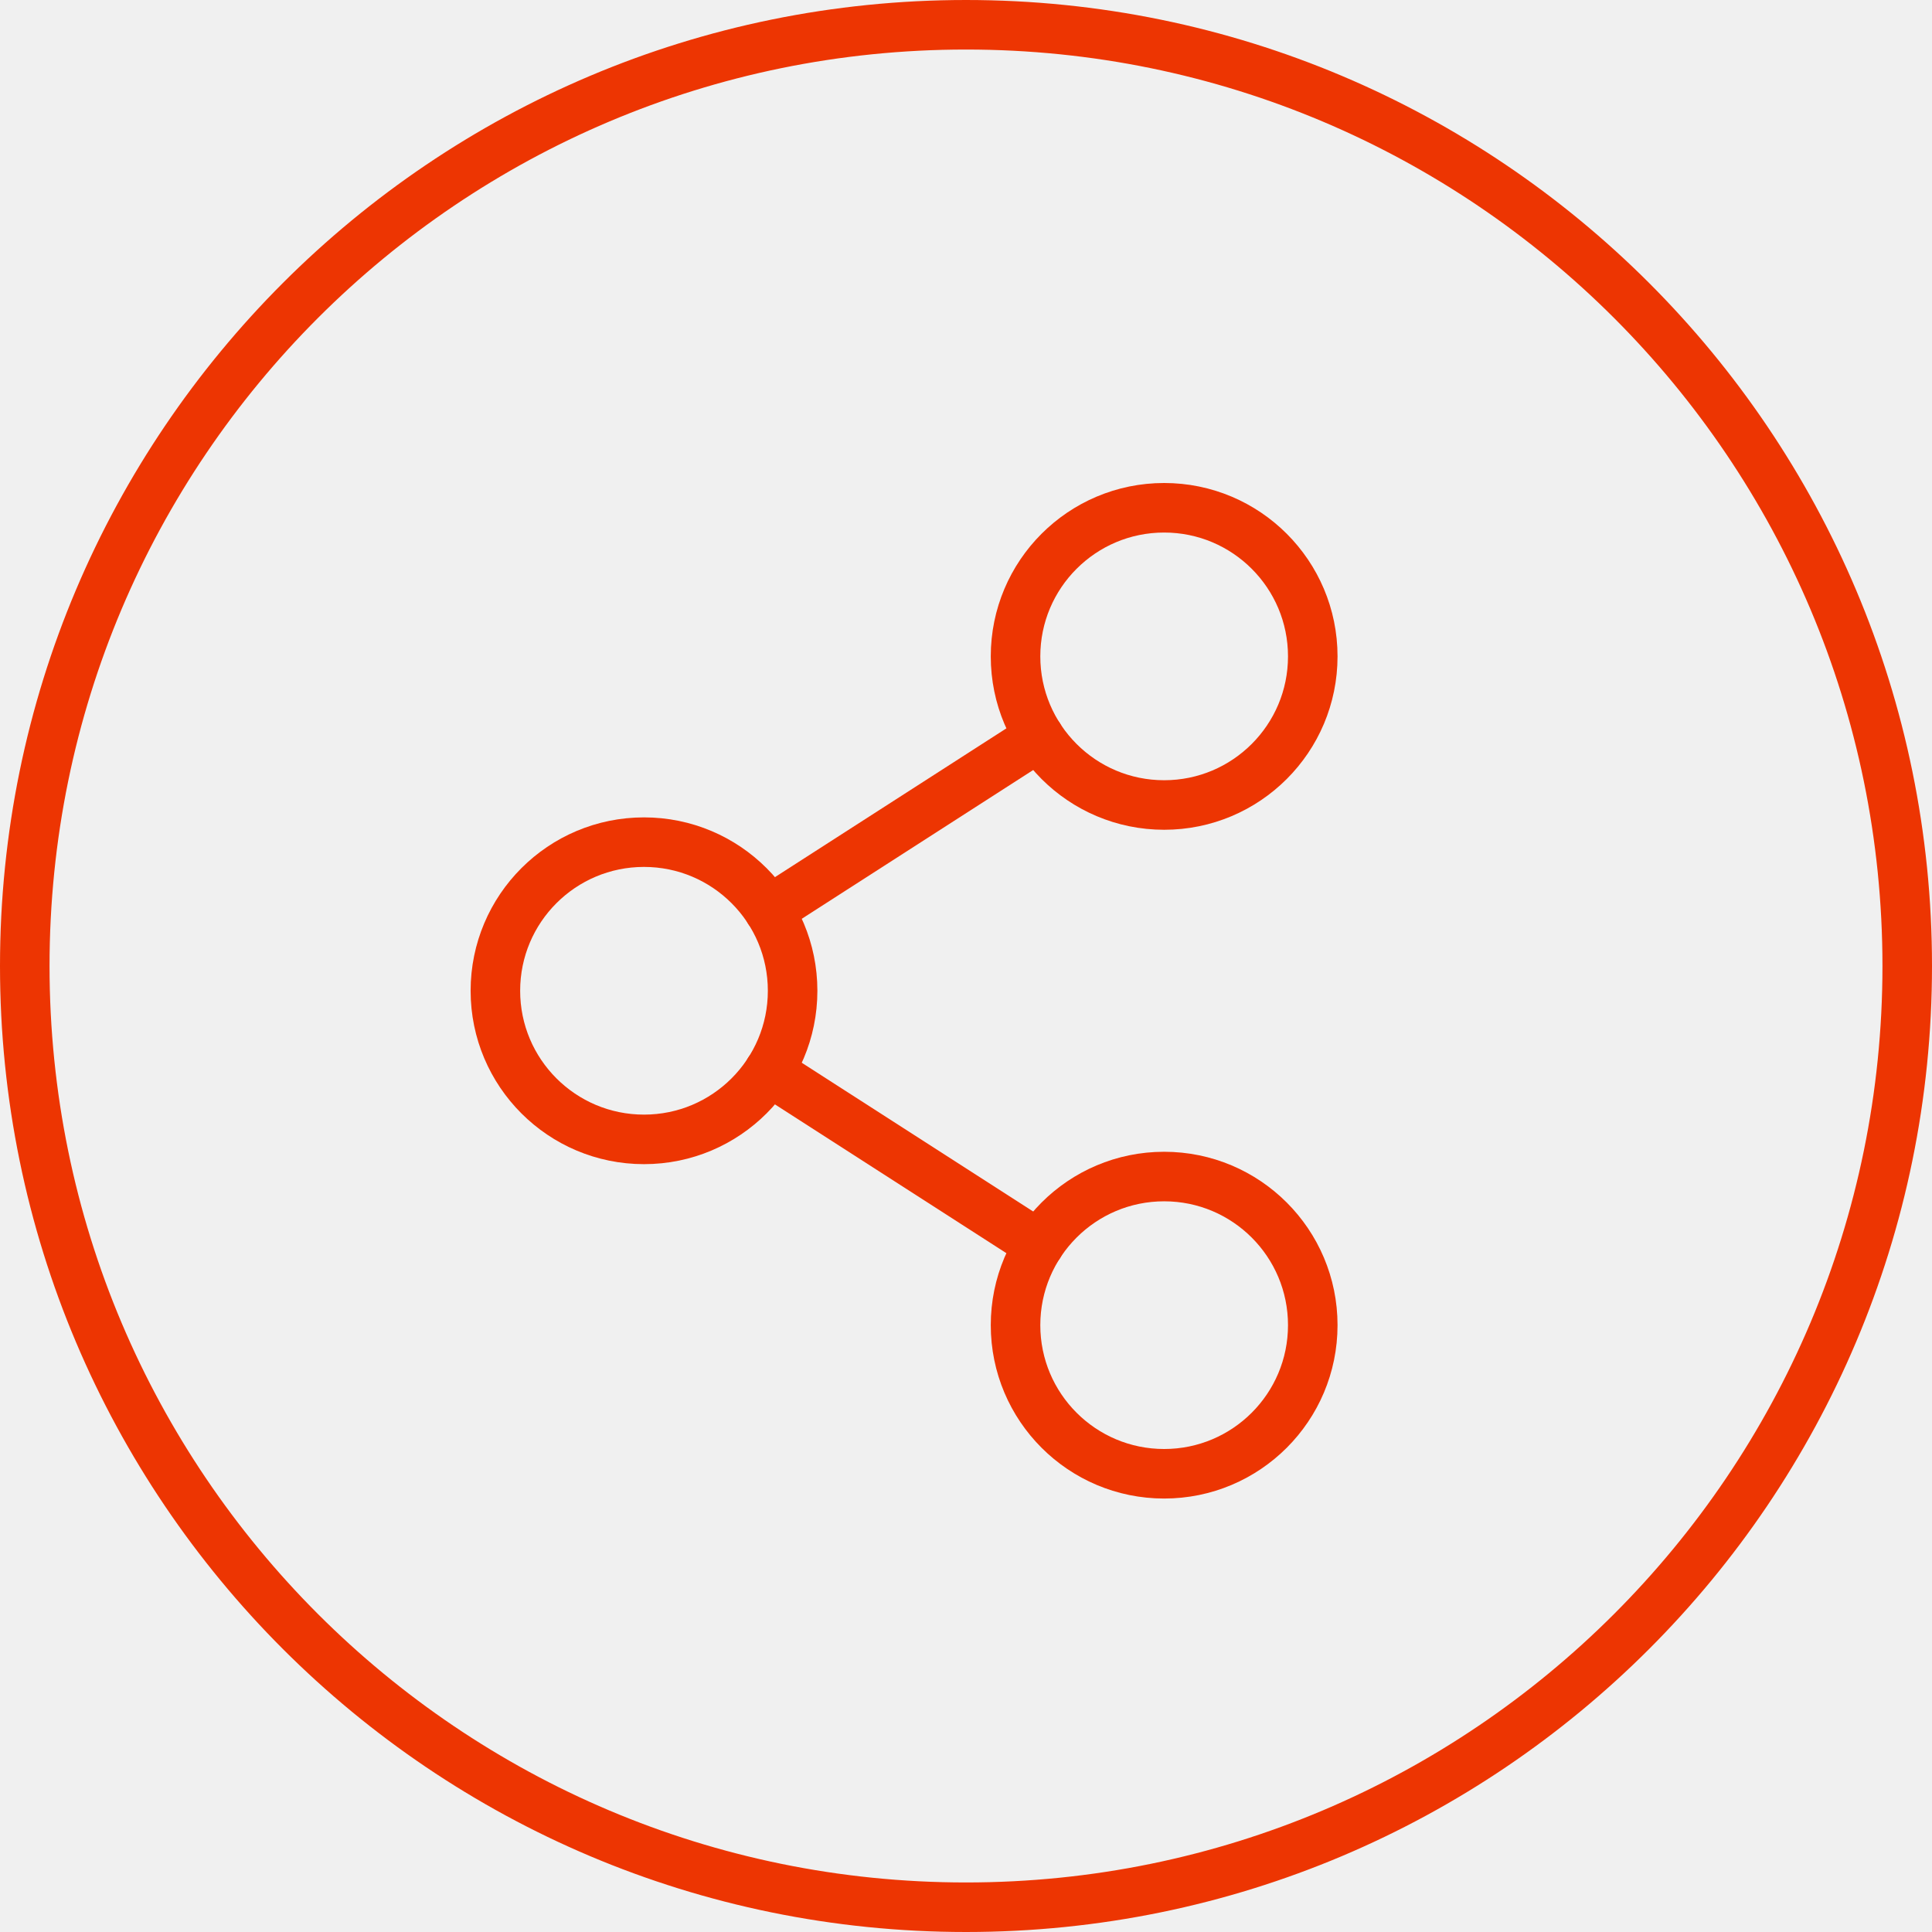
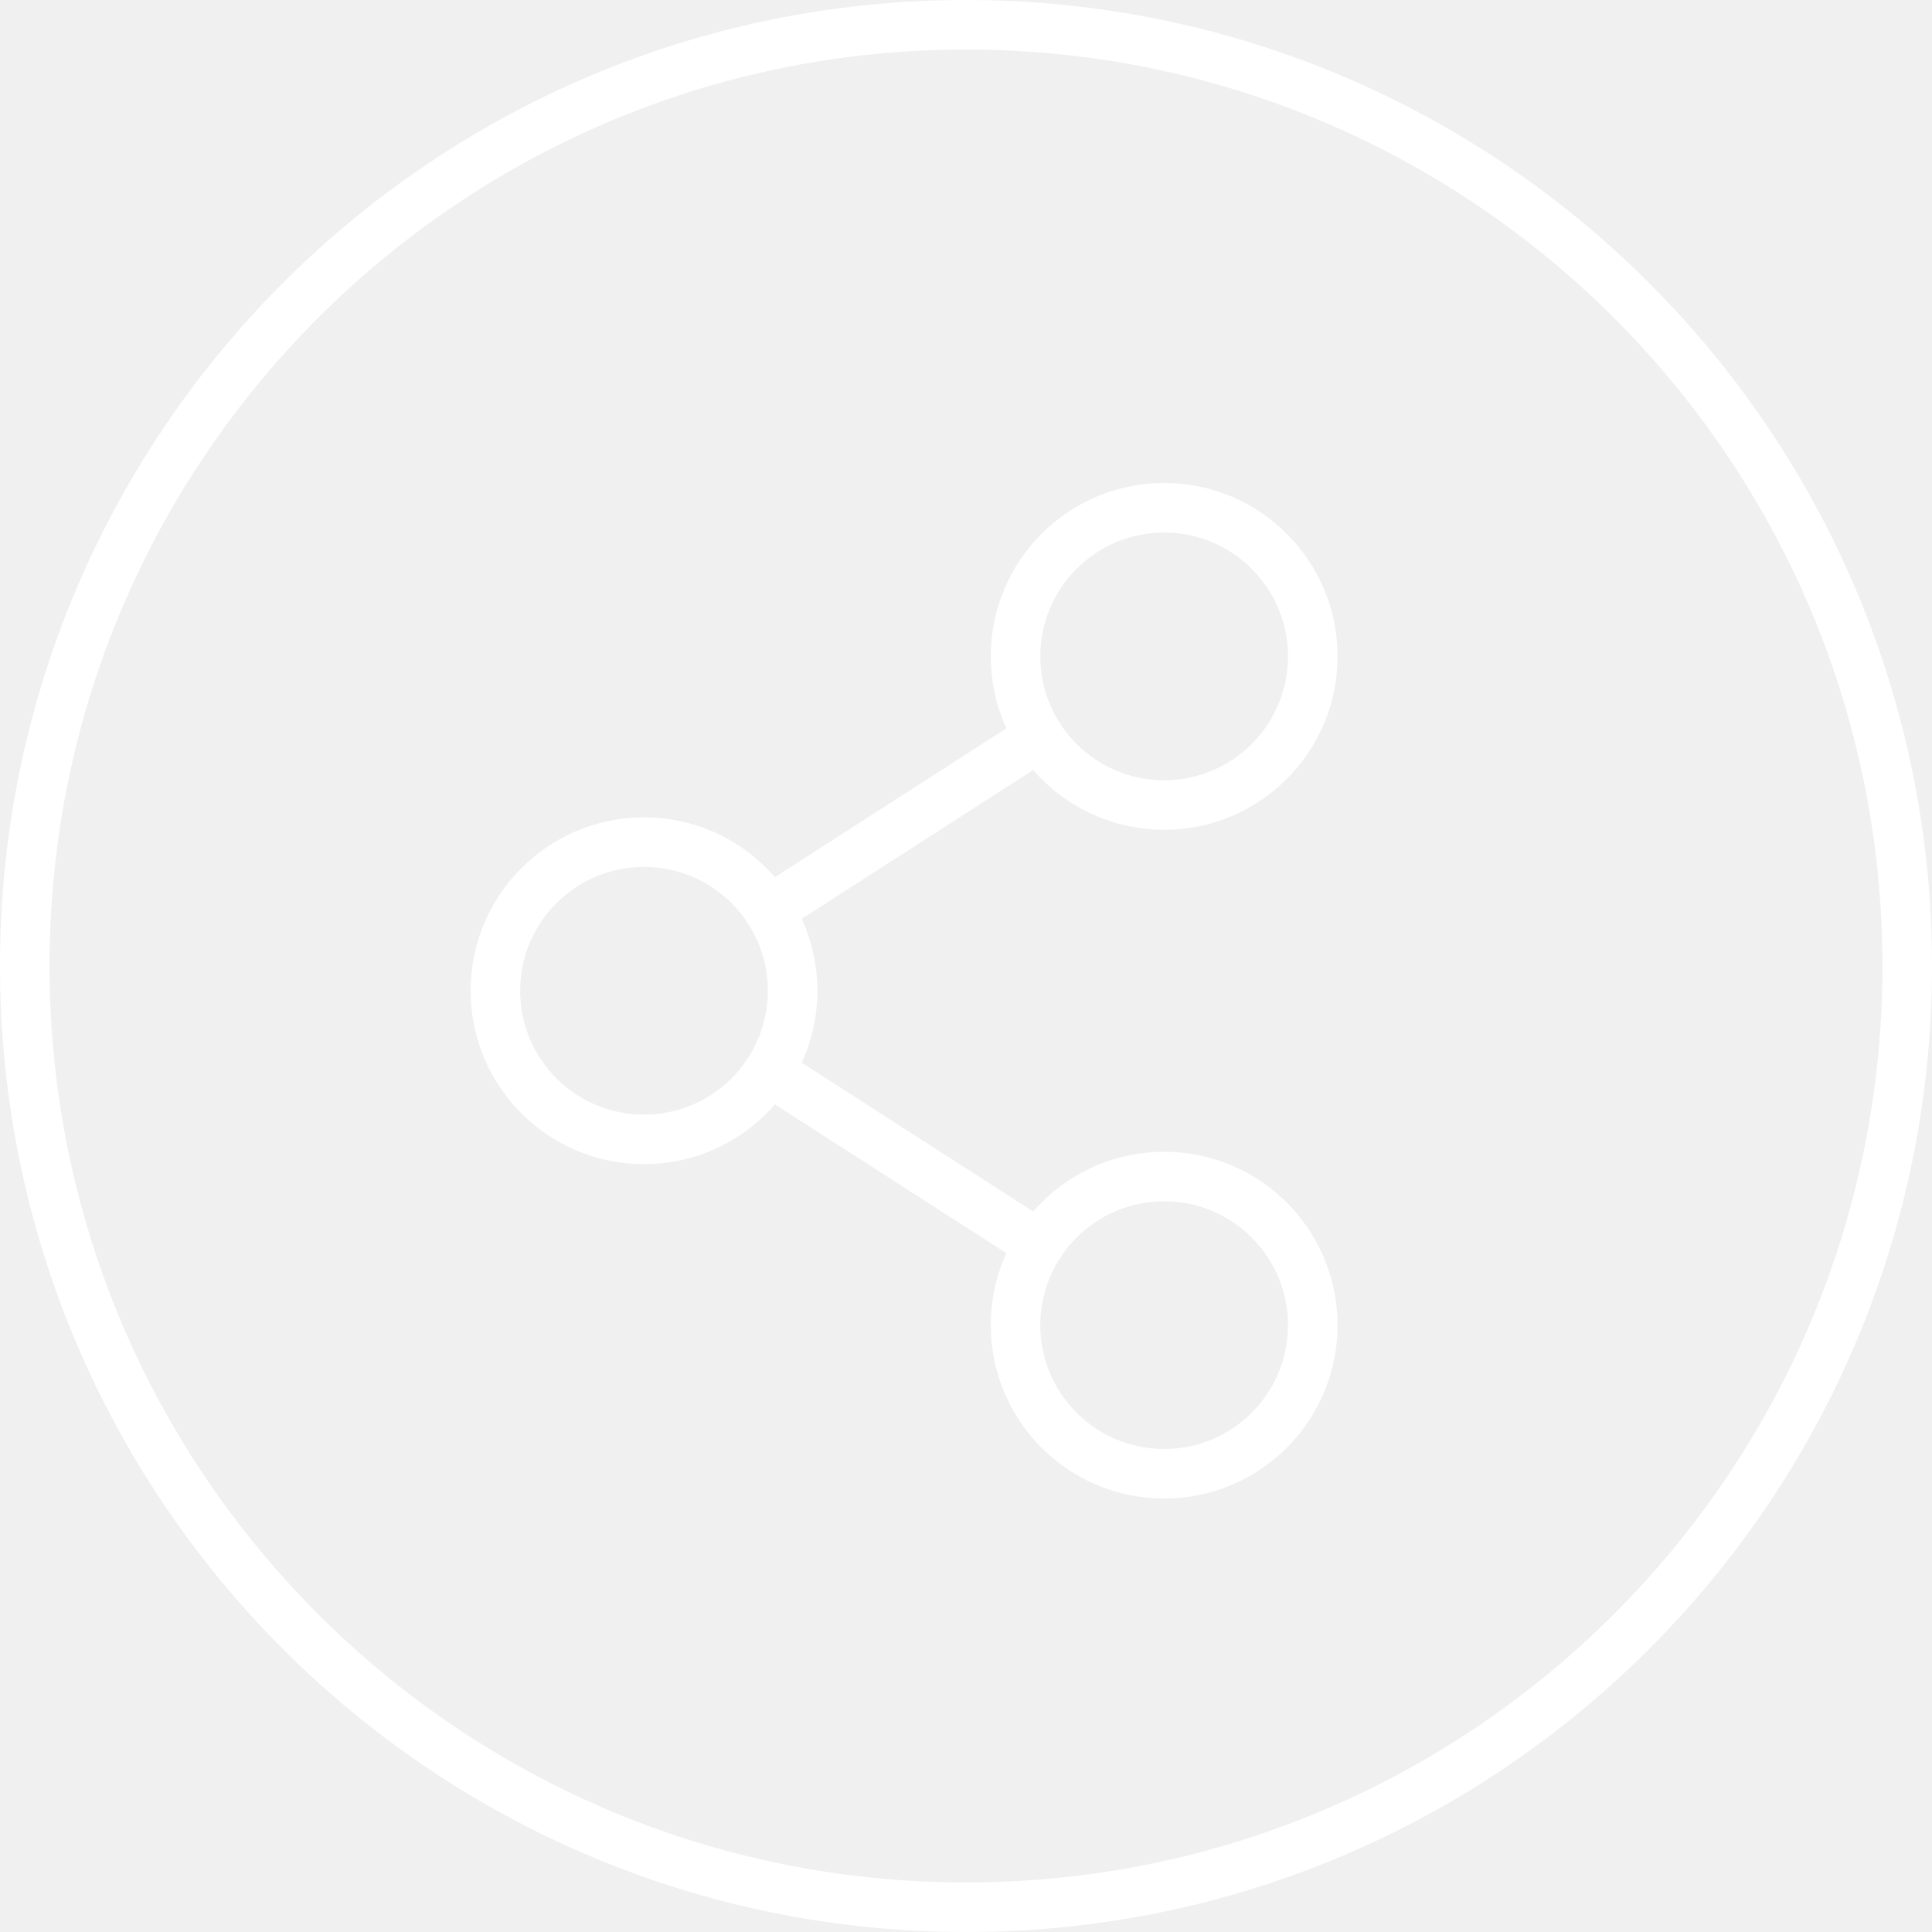
<svg xmlns="http://www.w3.org/2000/svg" width="39" height="39" viewBox="0 0 39 39" fill="none">
-   <circle cx="19.5" cy="19.5" r="19" stroke="#ED3502" />
+   <circle cx="19.5" cy="19.5" r="19" stroke="#fff" />
  <g clip-path="url(#clip0_22_25)">
-     <path d="M13 23C14.657 23 16 21.657 16 20C16 18.343 14.657 17 13 17C11.343 17 10 18.343 10 20C10 21.657 11.343 23 13 23Z" stroke="#ED3502" stroke-linecap="round" stroke-linejoin="round" />
-     <path d="M23.5 29.75C25.157 29.75 26.5 28.407 26.5 26.75C26.5 25.093 25.157 23.75 23.5 23.75C21.843 23.75 20.5 25.093 20.5 26.75C20.5 28.407 21.843 29.75 23.5 29.75Z" stroke="#ED3502" stroke-linecap="round" stroke-linejoin="round" />
-     <path d="M23.5 16.25C25.157 16.25 26.5 14.907 26.5 13.25C26.5 11.593 25.157 10.25 23.5 10.25C21.843 10.25 20.5 11.593 20.5 13.25C20.5 14.907 21.843 16.25 23.5 16.25Z" stroke="#ED3502" stroke-linecap="round" stroke-linejoin="round" />
-     <path d="M20.977 14.872L15.523 18.378" stroke="#ED3502" stroke-linecap="round" stroke-linejoin="round" />
-     <path d="M15.523 21.622L20.977 25.128" stroke="#ED3502" stroke-linecap="round" stroke-linejoin="round" />
+     <path d="M13 23C14.657 23 16 21.657 16 20C16 18.343 14.657 17 13 17C11.343 17 10 18.343 10 20C10 21.657 11.343 23 13 23Z" stroke="#fff" stroke-linecap="round" stroke-linejoin="round" />
+     <path d="M23.5 29.75C25.157 29.75 26.5 28.407 26.5 26.75C26.5 25.093 25.157 23.75 23.5 23.75C21.843 23.75 20.5 25.093 20.5 26.75C20.5 28.407 21.843 29.75 23.5 29.75Z" stroke="#fff" stroke-linecap="round" stroke-linejoin="round" />
+     <path d="M23.5 16.25C25.157 16.25 26.5 14.907 26.5 13.25C26.5 11.593 25.157 10.25 23.5 10.25C21.843 10.25 20.5 11.593 20.5 13.25C20.5 14.907 21.843 16.25 23.5 16.25Z" stroke="#fff" stroke-linecap="round" stroke-linejoin="round" />
+     <path d="M20.977 14.872L15.523 18.378" stroke="#fff" stroke-linecap="round" stroke-linejoin="round" />
+     <path d="M15.523 21.622L20.977 25.128" stroke="#fff" stroke-linecap="round" stroke-linejoin="round" />
  </g>
  <defs>
    <clipPath id="clip0_22_25">
      <rect width="24" height="24" fill="white" transform="translate(7 8)" />
    </clipPath>
  </defs>
</svg>
